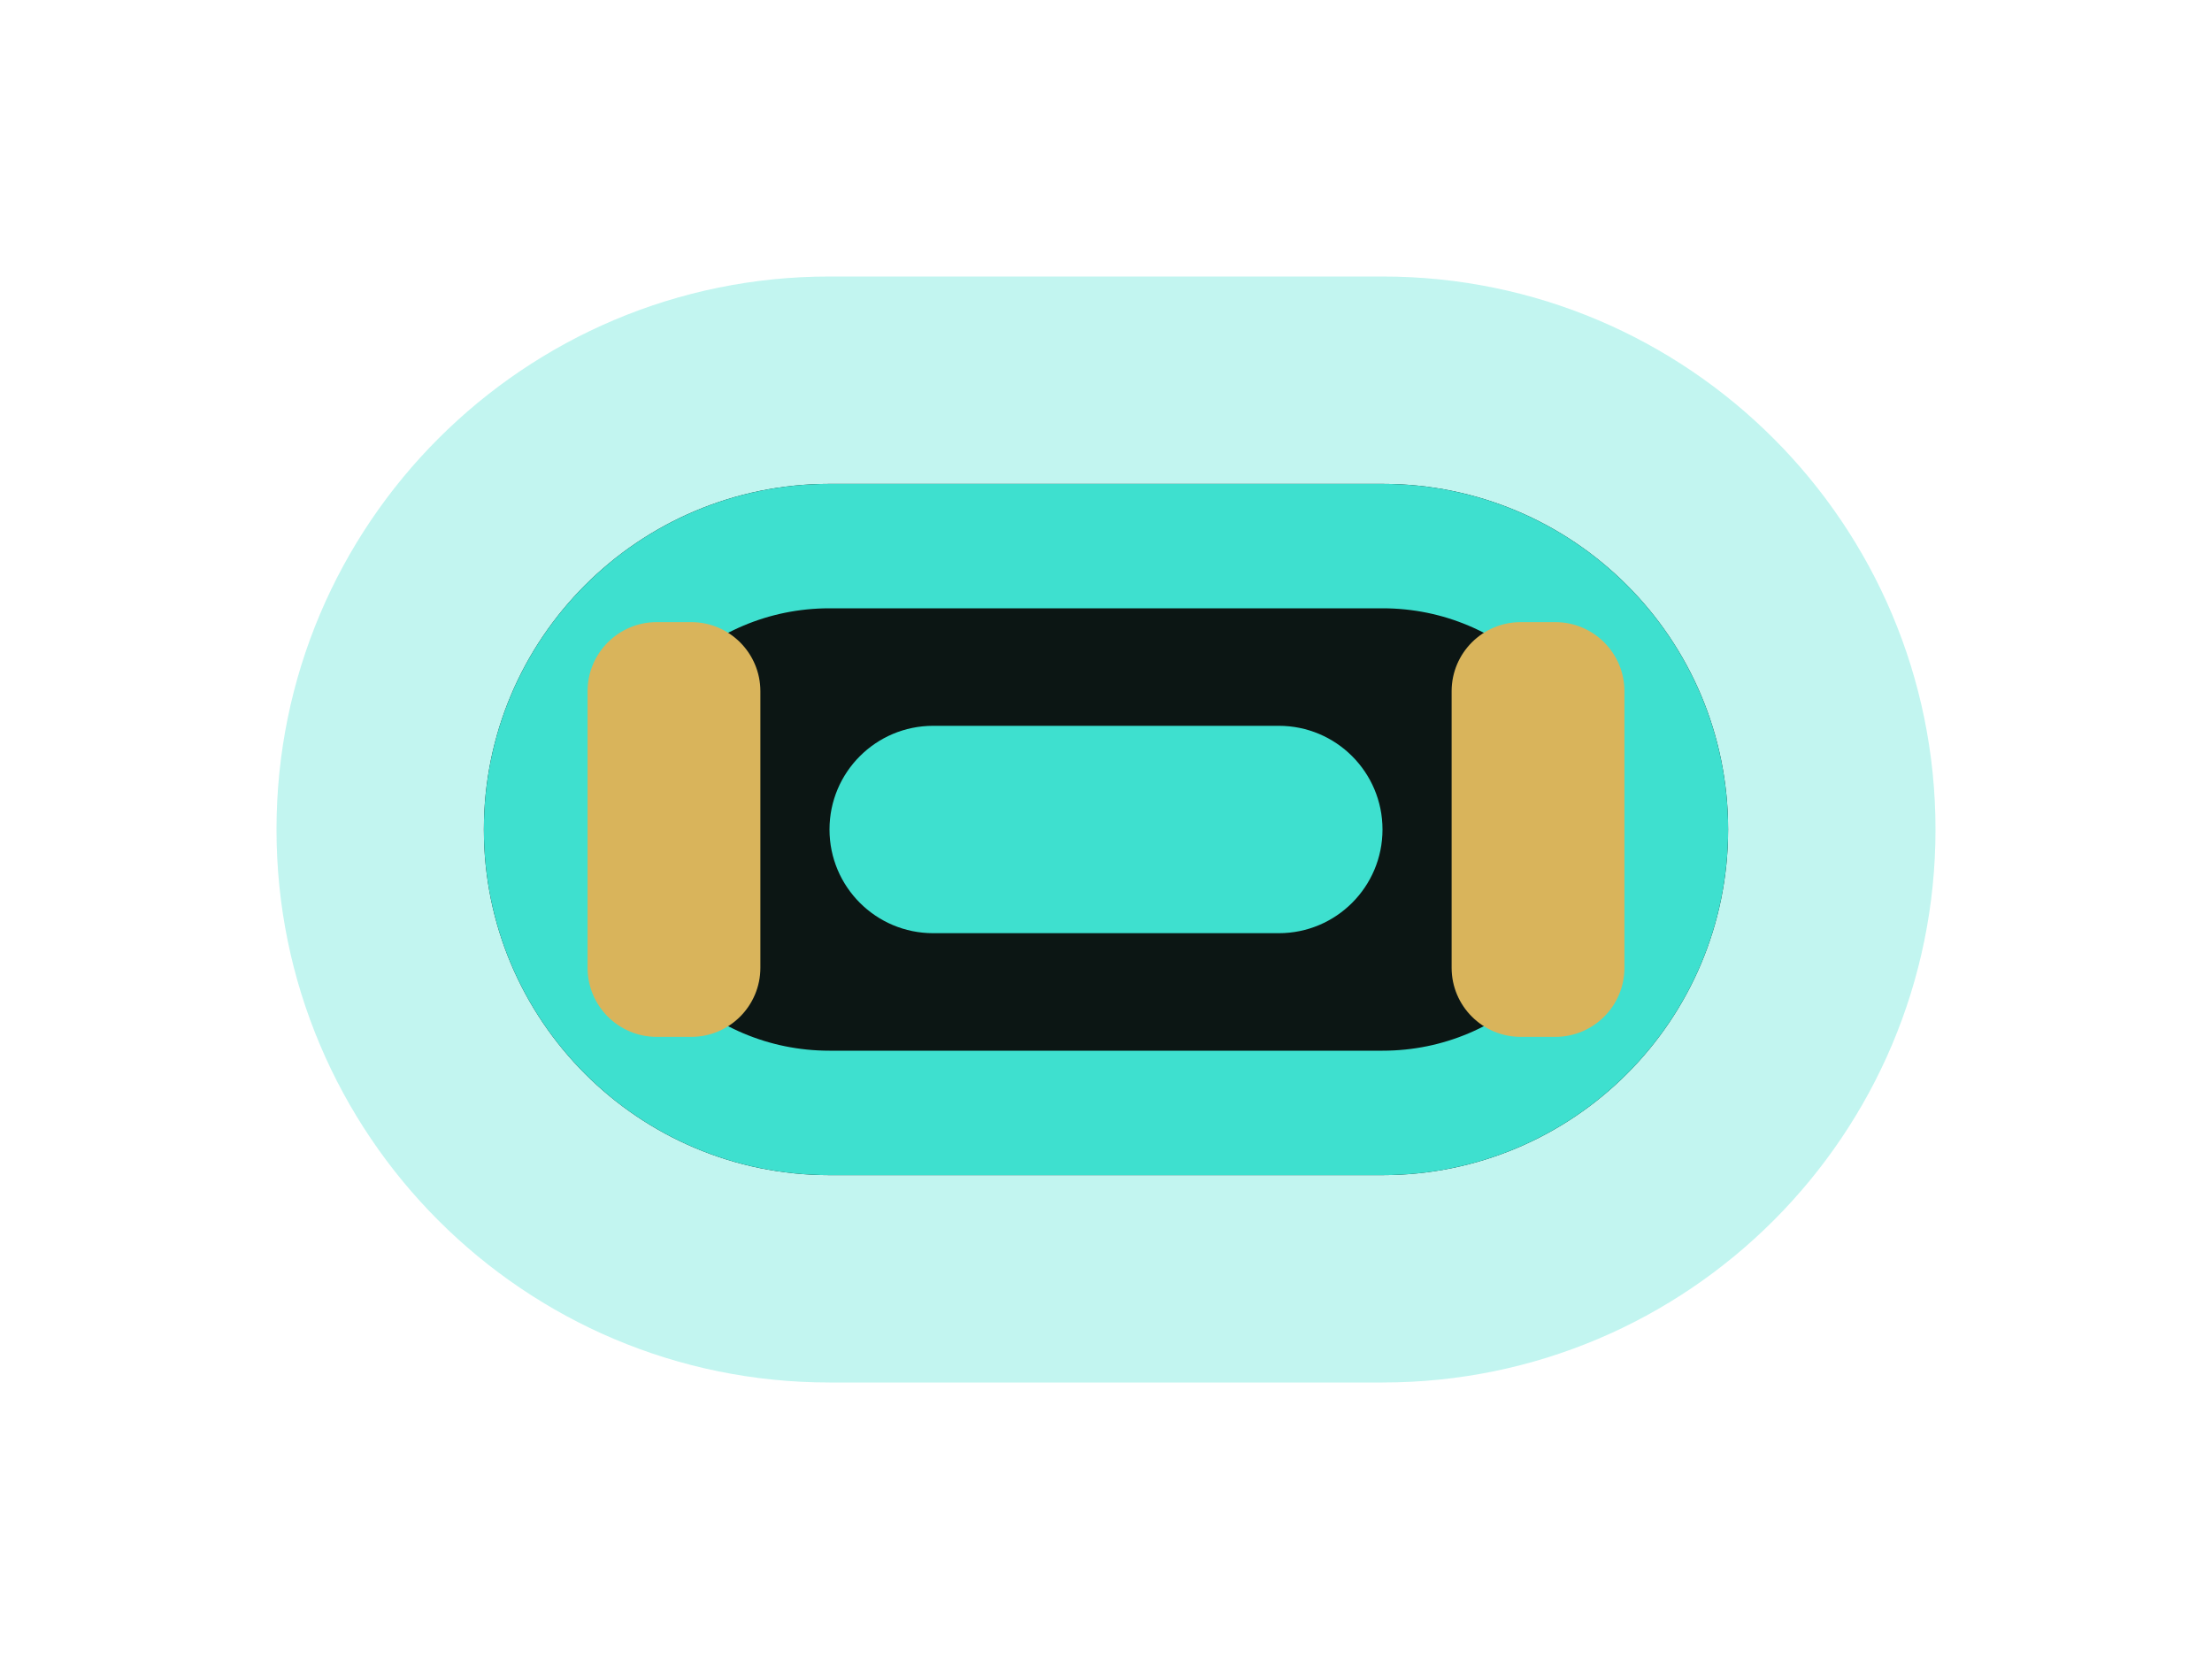
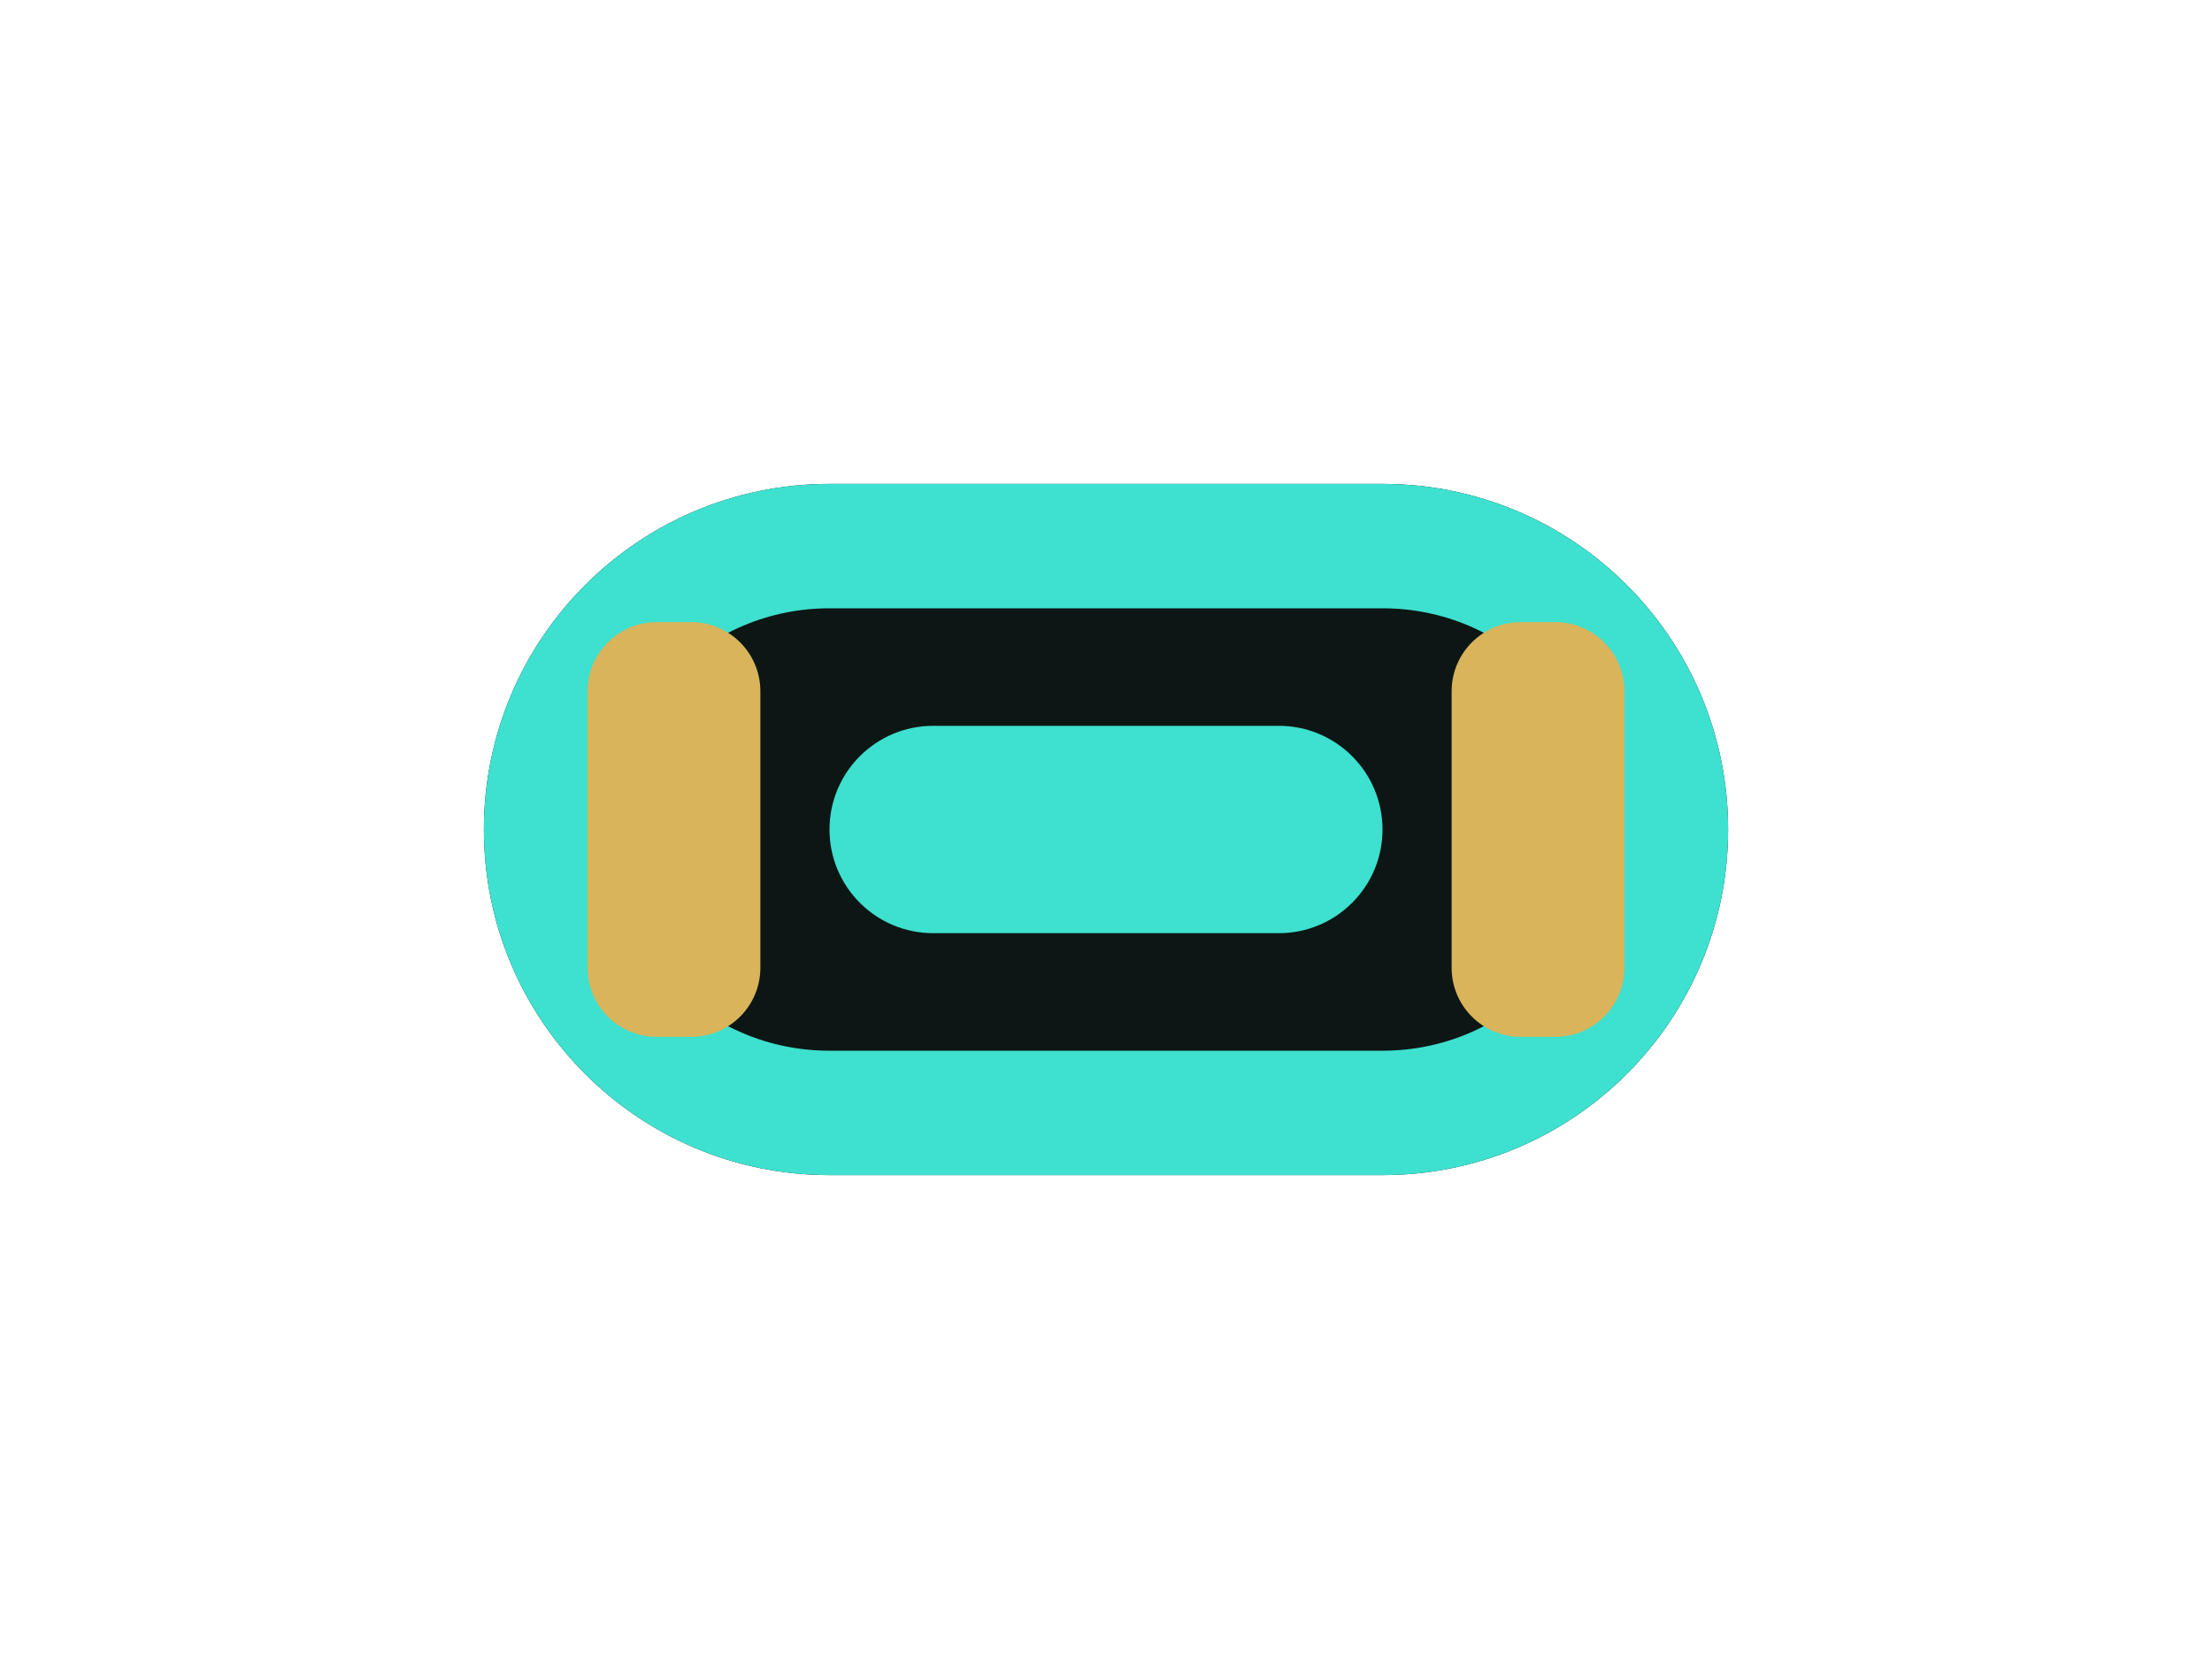
<svg xmlns="http://www.w3.org/2000/svg" width="32" height="24" viewBox="-4 -4 32 24" style="-webkit-print-color-adjust:exact" fill="none" version="1.1">
  <g id="shape-599dedc4-9695-8061-8008-af1049377cc3">
    <g class="frame-container-wrapper" opacity="1">
      <g class="frame-container-blur">
        <g class="frame-container-shadows">
          <g fill="none">
            <g class="fills" id="fills-599dedc4-9695-8061-8008-af1049377cc3">
              <rect rx="0" ry="0" x="0" y="0" width="24" height="16" transform="matrix(1, 0, 0, 1, 0, 0)" class="frame-background">
              </rect>
            </g>
            <g class="frame-children">
-               <g id="shape-599dedc4-9695-8061-8008-af1049377cc4" style="opacity:0.32">
-                 <g class="fills" id="fills-599dedc4-9695-8061-8008-af1049377cc4">
-                   <rect rx="8" ry="8" x="0" y="0" transform="matrix(1, 0, 0, 1, 0, 0)" width="24" height="16" style="fill:#3ee0cf;fill-opacity:1">
-                   </rect>
-                 </g>
-               </g>
              <g id="shape-599dedc4-9695-8061-8008-af1049377cc5">
                <g class="fills" id="fills-599dedc4-9695-8061-8008-af1049377cc5">
                  <rect rx="5" ry="5" x="3" y="3" transform="matrix(1, 0, 0, 1, 0, 0)" width="18" height="10" style="fill:#0c1614;fill-opacity:1">
                  </rect>
                </g>
                <g id="strokes-599dedc4-9695-8061-8008-af104939e74d-599dedc4-9695-8061-8008-af1049377cc5" class="strokes">
                  <g class="inner-stroke-shape" transform="matrix(1, 0, 0, 1, 0, 0)">
                    <defs>
                      <clipPath id="inner-stroke-render-473246-599dedc4-9695-8061-8008-af1049377cc5-0">
                        <use href="#stroke-shape-render-473246-599dedc4-9695-8061-8008-af1049377cc5-0">
                        </use>
                      </clipPath>
                      <rect rx="5" ry="5" x="3" y="3" width="18" height="10" style="fill:none;fill-opacity:none;stroke-width:3.6;stroke:#3ee0cf;stroke-opacity:1" id="stroke-shape-render-473246-599dedc4-9695-8061-8008-af1049377cc5-0">
                      </rect>
                    </defs>
                    <use href="#stroke-shape-render-473246-599dedc4-9695-8061-8008-af1049377cc5-0" clip-path="url('#inner-stroke-render-473246-599dedc4-9695-8061-8008-af1049377cc5-0')">
                    </use>
                  </g>
                </g>
              </g>
              <g id="shape-599dedc4-9695-8061-8008-af1049377cc6">
                <g class="fills" id="fills-599dedc4-9695-8061-8008-af1049377cc6">
                  <rect rx="1" ry="1" x="4.5" y="5" transform="matrix(1, 0, 0, 1, 0, 0)" width="2.5" height="6" style="fill:#d9b45b;fill-opacity:1">
                  </rect>
                </g>
              </g>
              <g id="shape-599dedc4-9695-8061-8008-af1049377cc7">
                <g class="fills" id="fills-599dedc4-9695-8061-8008-af1049377cc7">
                  <rect rx="1" ry="1" x="17" y="5" transform="matrix(1, 0, 0, 1, 0, 0)" width="2.5" height="6" style="fill:#d9b45b;fill-opacity:1">
                  </rect>
                </g>
              </g>
              <g id="shape-599dedc4-9695-8061-8008-af1049377cc8">
                <g class="fills" id="fills-599dedc4-9695-8061-8008-af1049377cc8">
                  <rect rx="1.5" ry="1.5" x="8" y="6.5" transform="matrix(1, 0, 0, 1, 0, 0)" width="8" height="3" style="fill:#3ee0cf;fill-opacity:1">
                  </rect>
                </g>
              </g>
            </g>
          </g>
        </g>
      </g>
    </g>
  </g>
</svg>
